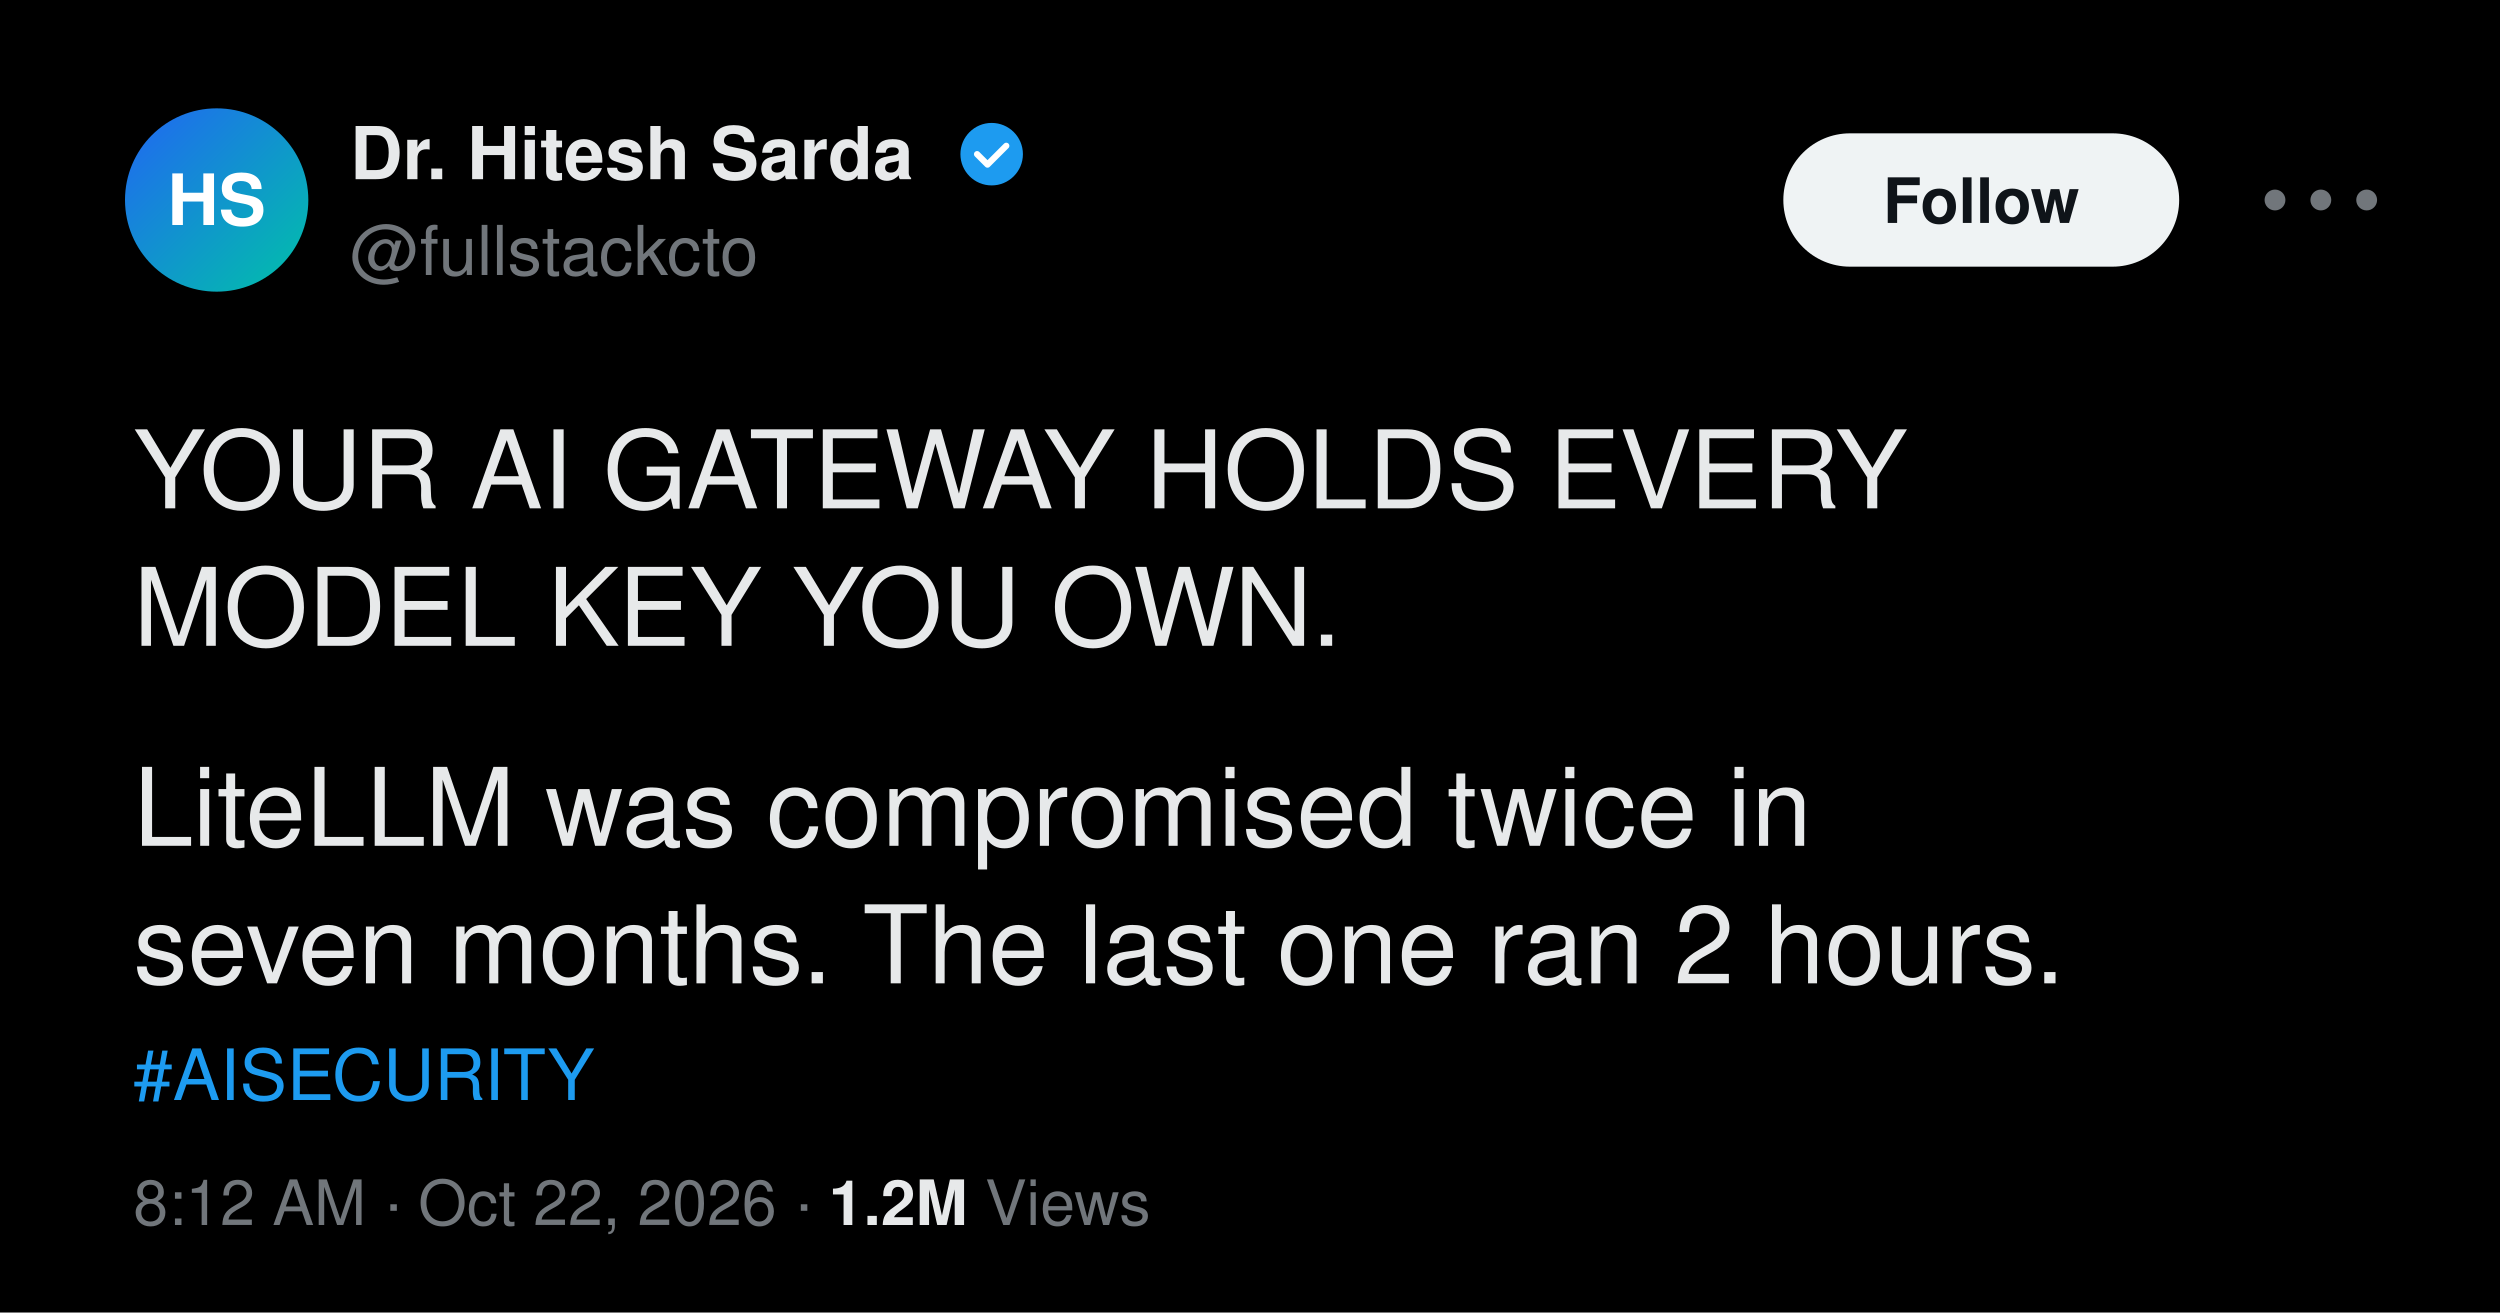
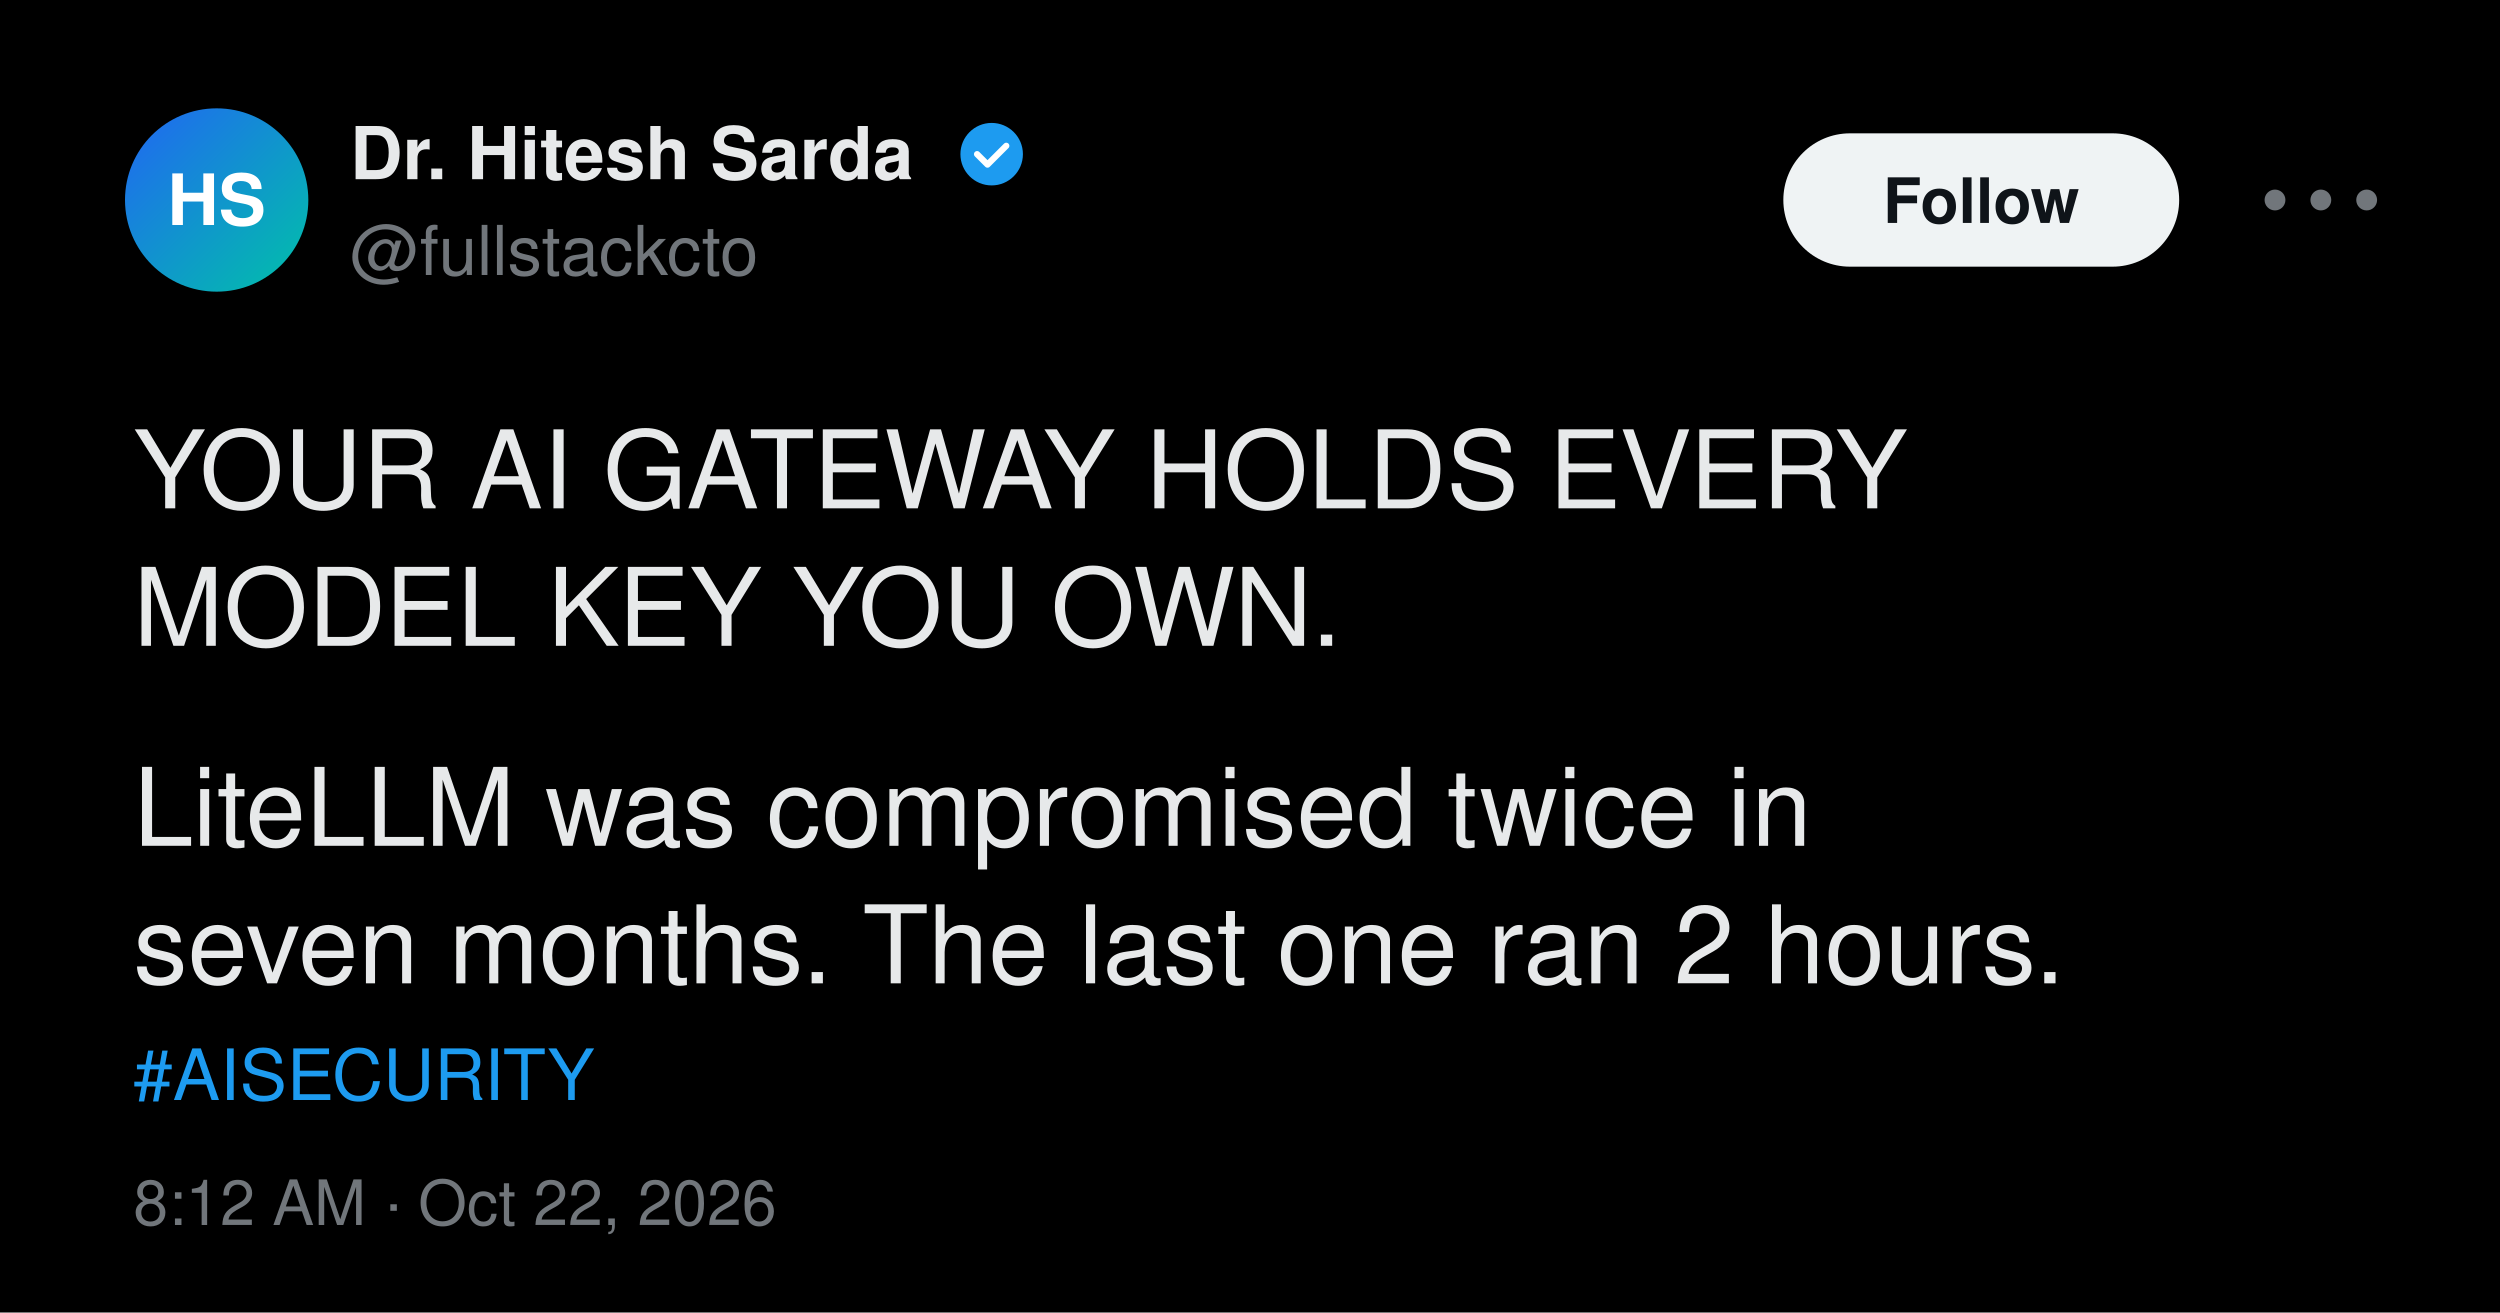
<svg xmlns="http://www.w3.org/2000/svg" viewBox="0 0 1200 630" width="1200" height="630" role="img" aria-label="Screenshot-style post by Dr. Hitesh Sarda: YOUR AI GATEWAY HOLDS EVERY MODEL KEY YOU OWN. LiteLLM was compromised twice in seven months and the latest release was live for two hours. #AISECURITY">
  <defs>
    <linearGradient id="avatar" x1="0" y1="0" x2="1" y2="1">
      <stop offset="0" stop-color="#2166F3" />
      <stop offset="1" stop-color="#00C2A8" />
    </linearGradient>
    <style>
      .sans { font-family: -apple-system, BlinkMacSystemFont, 'Segoe UI', Helvetica, Arial, sans-serif; }
    </style>
  </defs>
  <rect width="1200" height="630" fill="#000000" />
  <circle cx="104" cy="96" r="44" fill="url(#avatar)" />
  <text x="104" y="108" class="sans" font-size="34" font-weight="800" fill="#FFFFFF" text-anchor="middle">HS</text>
  <text x="168" y="86" class="sans" font-size="35" font-weight="700" fill="#E7E9EA">Dr. Hitesh Sarda</text>
  <g transform="translate(476 74)">
    <circle r="15" fill="#1D9BF0" />
    <path d="M-7 0l5 5 9-9" fill="none" stroke="#FFFFFF" stroke-width="3" stroke-linecap="round" stroke-linejoin="round" />
  </g>
  <text x="168" y="132" class="sans" font-size="33" fill="#71767B">@fullstackcto</text>
  <rect x="856" y="64" width="190" height="64" rx="32" fill="#EFF3F4" />
  <text x="951" y="107" class="sans" font-size="30" font-weight="700" fill="#0F1419" text-anchor="middle">Follow</text>
  <g fill="#71767B">
    <circle cx="1092" cy="96" r="5" />
    <circle cx="1114" cy="96" r="5" />
    <circle cx="1136" cy="96" r="5" />
  </g>
  <g class="sans" font-size="52" fill="#E7E9EA">
    <text x="64" y="244">YOUR AI GATEWAY HOLDS EVERY</text>
    <text x="64" y="310">MODEL KEY YOU OWN.</text>
    <text x="64" y="406">LiteLLM was compromised twice in</text>
    <text x="64" y="472">seven months. The last one ran 2 hours.</text>
  </g>
  <text x="64" y="528" class="sans" font-size="34" fill="#1D9BF0">#AISECURITY</text>
-   <text x="64" y="588" class="sans" font-size="30" fill="#71767B">8:12 AM · Oct 22, 2026 · <tspan font-weight="700" fill="#E7E9EA">1.2M</tspan> Views</text>
+   <text x="64" y="588" class="sans" font-size="30" fill="#71767B">8:12 AM · Oct 22, 2026</text>
</svg>
